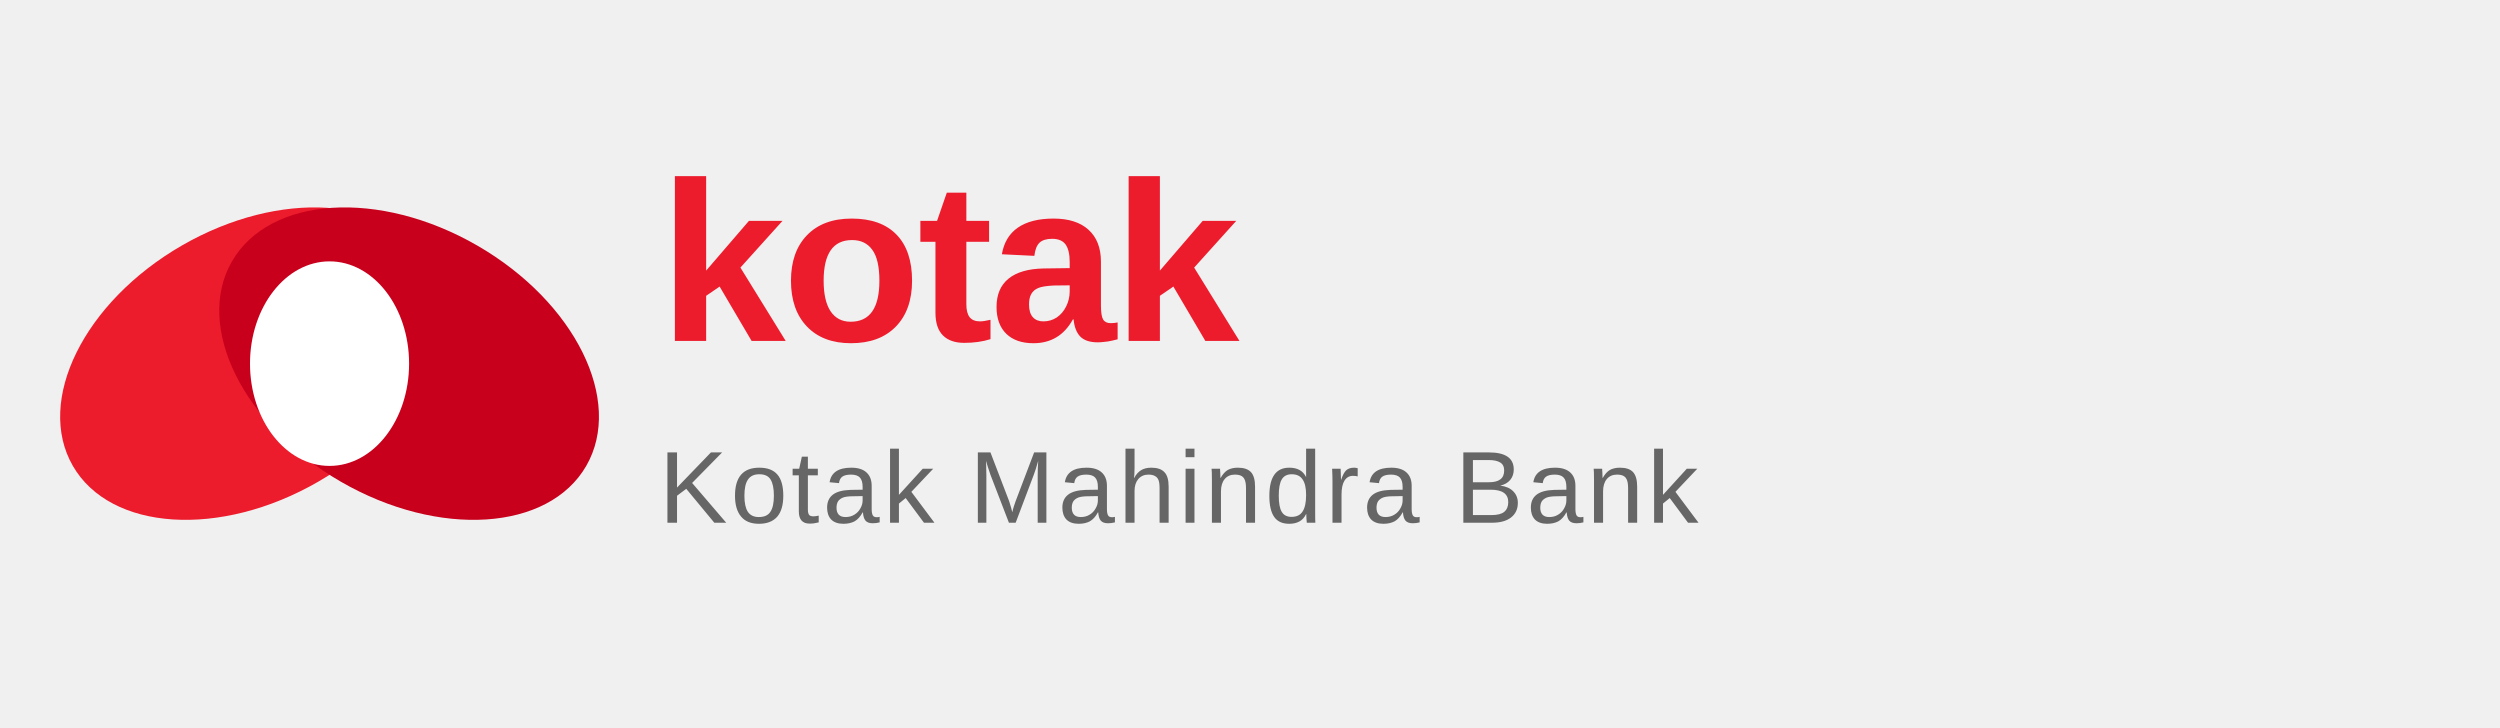
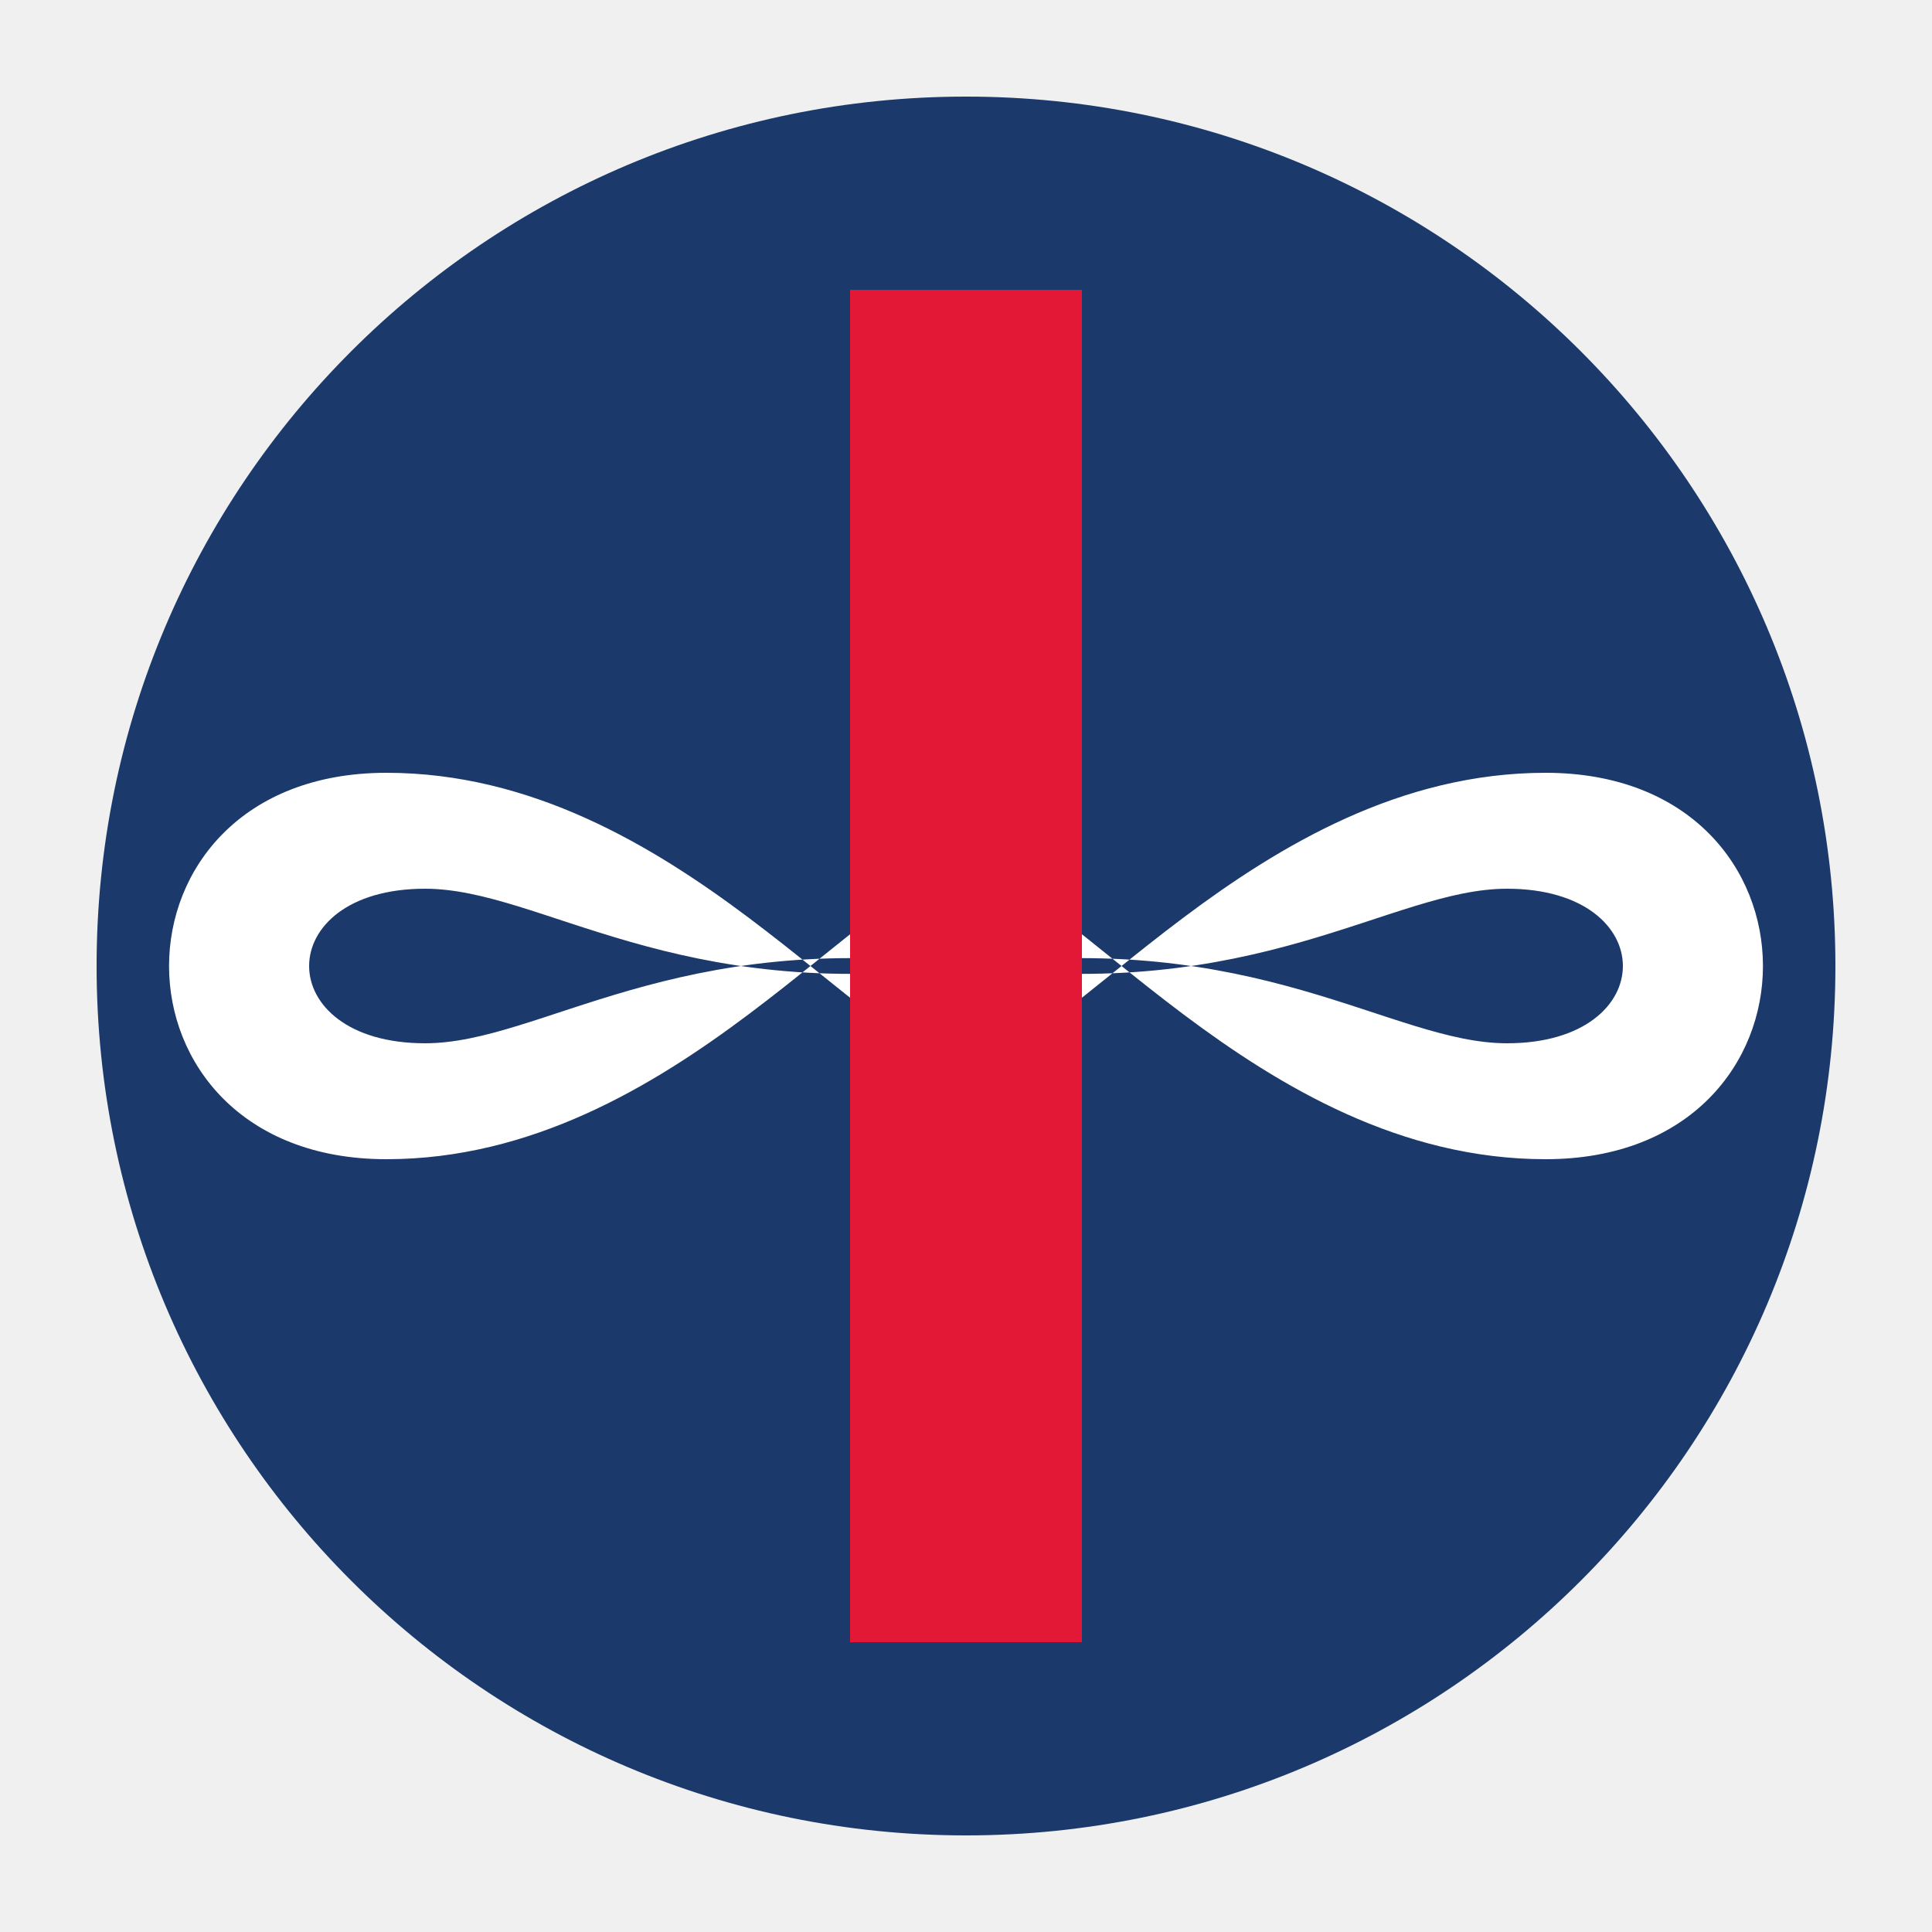
- <svg xmlns="http://www.w3.org/2000/svg" viewBox="0 0 220 64" role="img" aria-label="Kotak Mahindra Bank">
-   <ellipse cx="22" cy="32" rx="18" ry="12" fill="#ed1c2d" transform="rotate(-30 22 32)" />
-   <ellipse cx="36" cy="32" rx="18" ry="12" fill="#c8001c" transform="rotate(30 36 32)" />
-   <ellipse cx="29" cy="32" rx="7" ry="9" fill="white" />
-   <text x="58" y="30" font-family="Arial Black, Arial, sans-serif" font-weight="900" font-size="20" fill="#ed1c2d" letter-spacing="-0.3">kotak</text>
-   <text x="58" y="46" font-family="Arial, sans-serif" font-weight="500" font-size="9" fill="#666" letter-spacing="0.3">Kotak Mahindra Bank</text>
+ <svg xmlns="http://www.w3.org/2000/svg" viewBox="0 0 100 100">
+   <circle cx="50" cy="50" r="45" fill="#1b3a6b" />
+   <path d="M 20,60 C 5,60 5,40 20,40 C 35,40 45,55 50,55 C 55,55 65,40 80,40 C 95,40 95,60 80,60 C 65,60 55,45 50,45 C 45,45 35,60 20,60 Z M 22,46 C 14,46 14,54 22,54 C 28,54 35,48 50,50 C 35,52 28,46 22,46 Z M 78,46 C 86,46 86,54 78,54 C 72,54 65,48 50,50 C 65,52 72,46 78,46 Z" fill="white" fill-rule="evenodd" />
+   <rect x="44" y="15" width="12" height="70" fill="#e31837" />
</svg>
